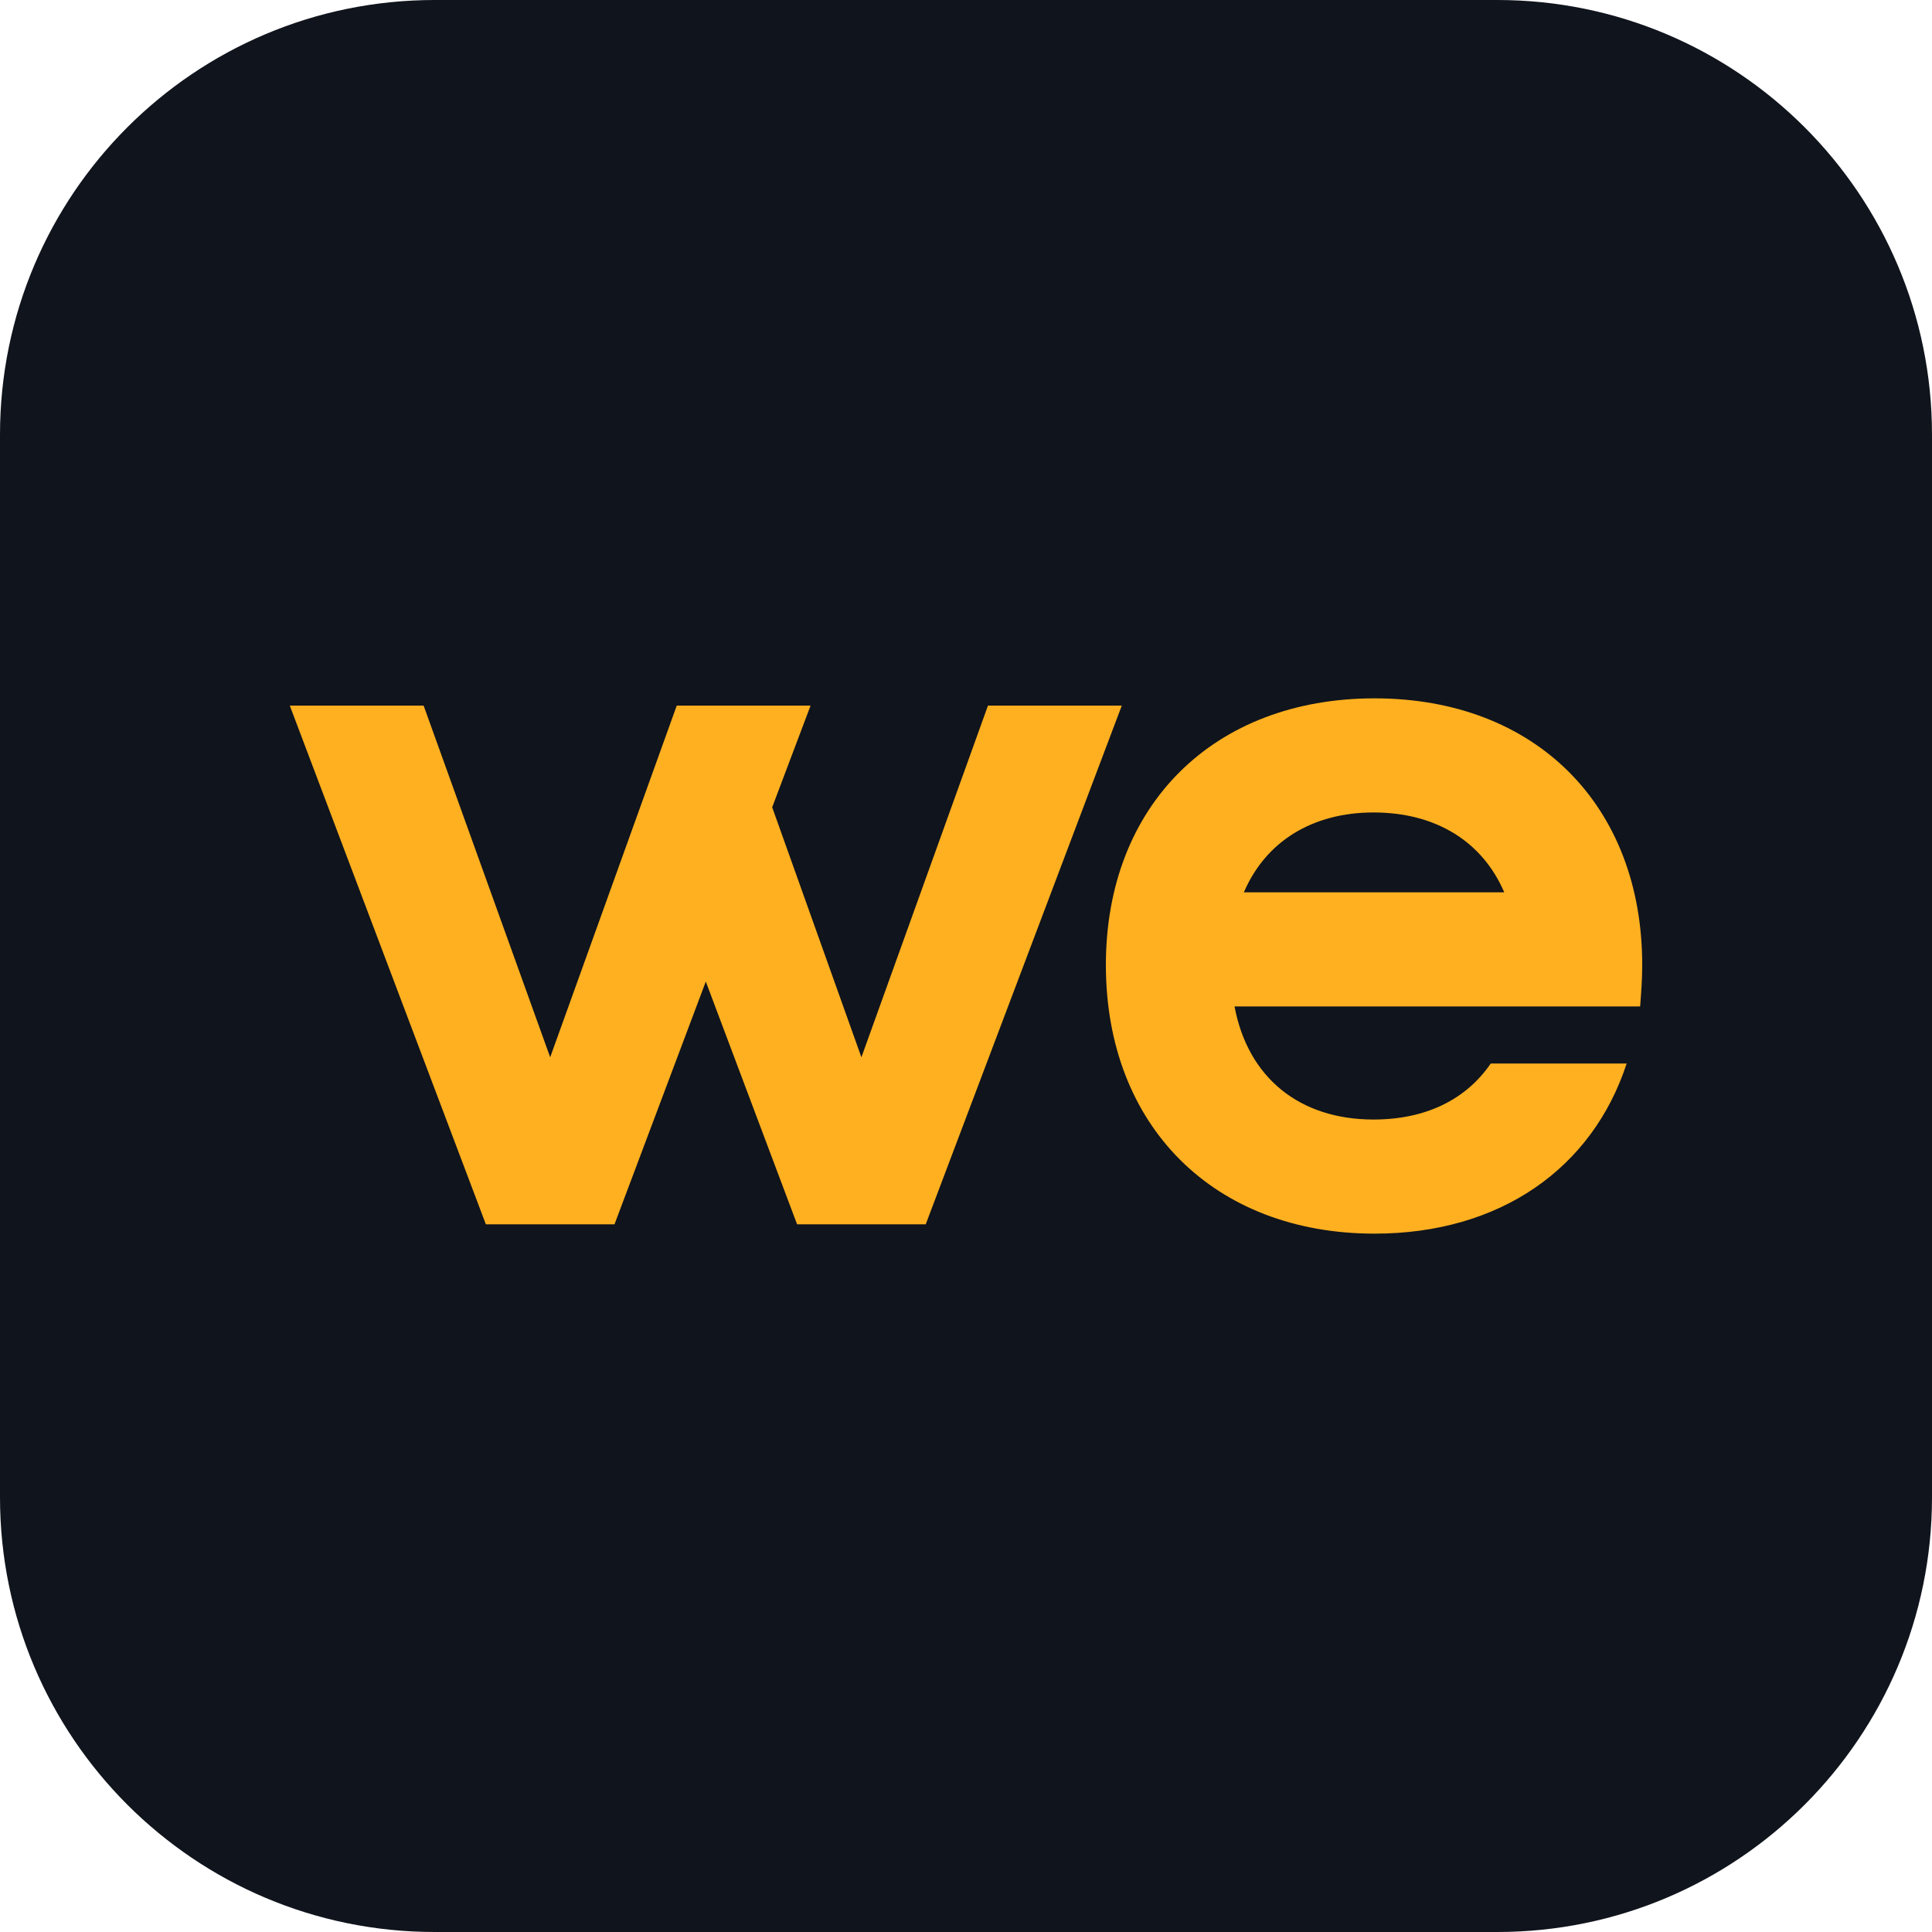
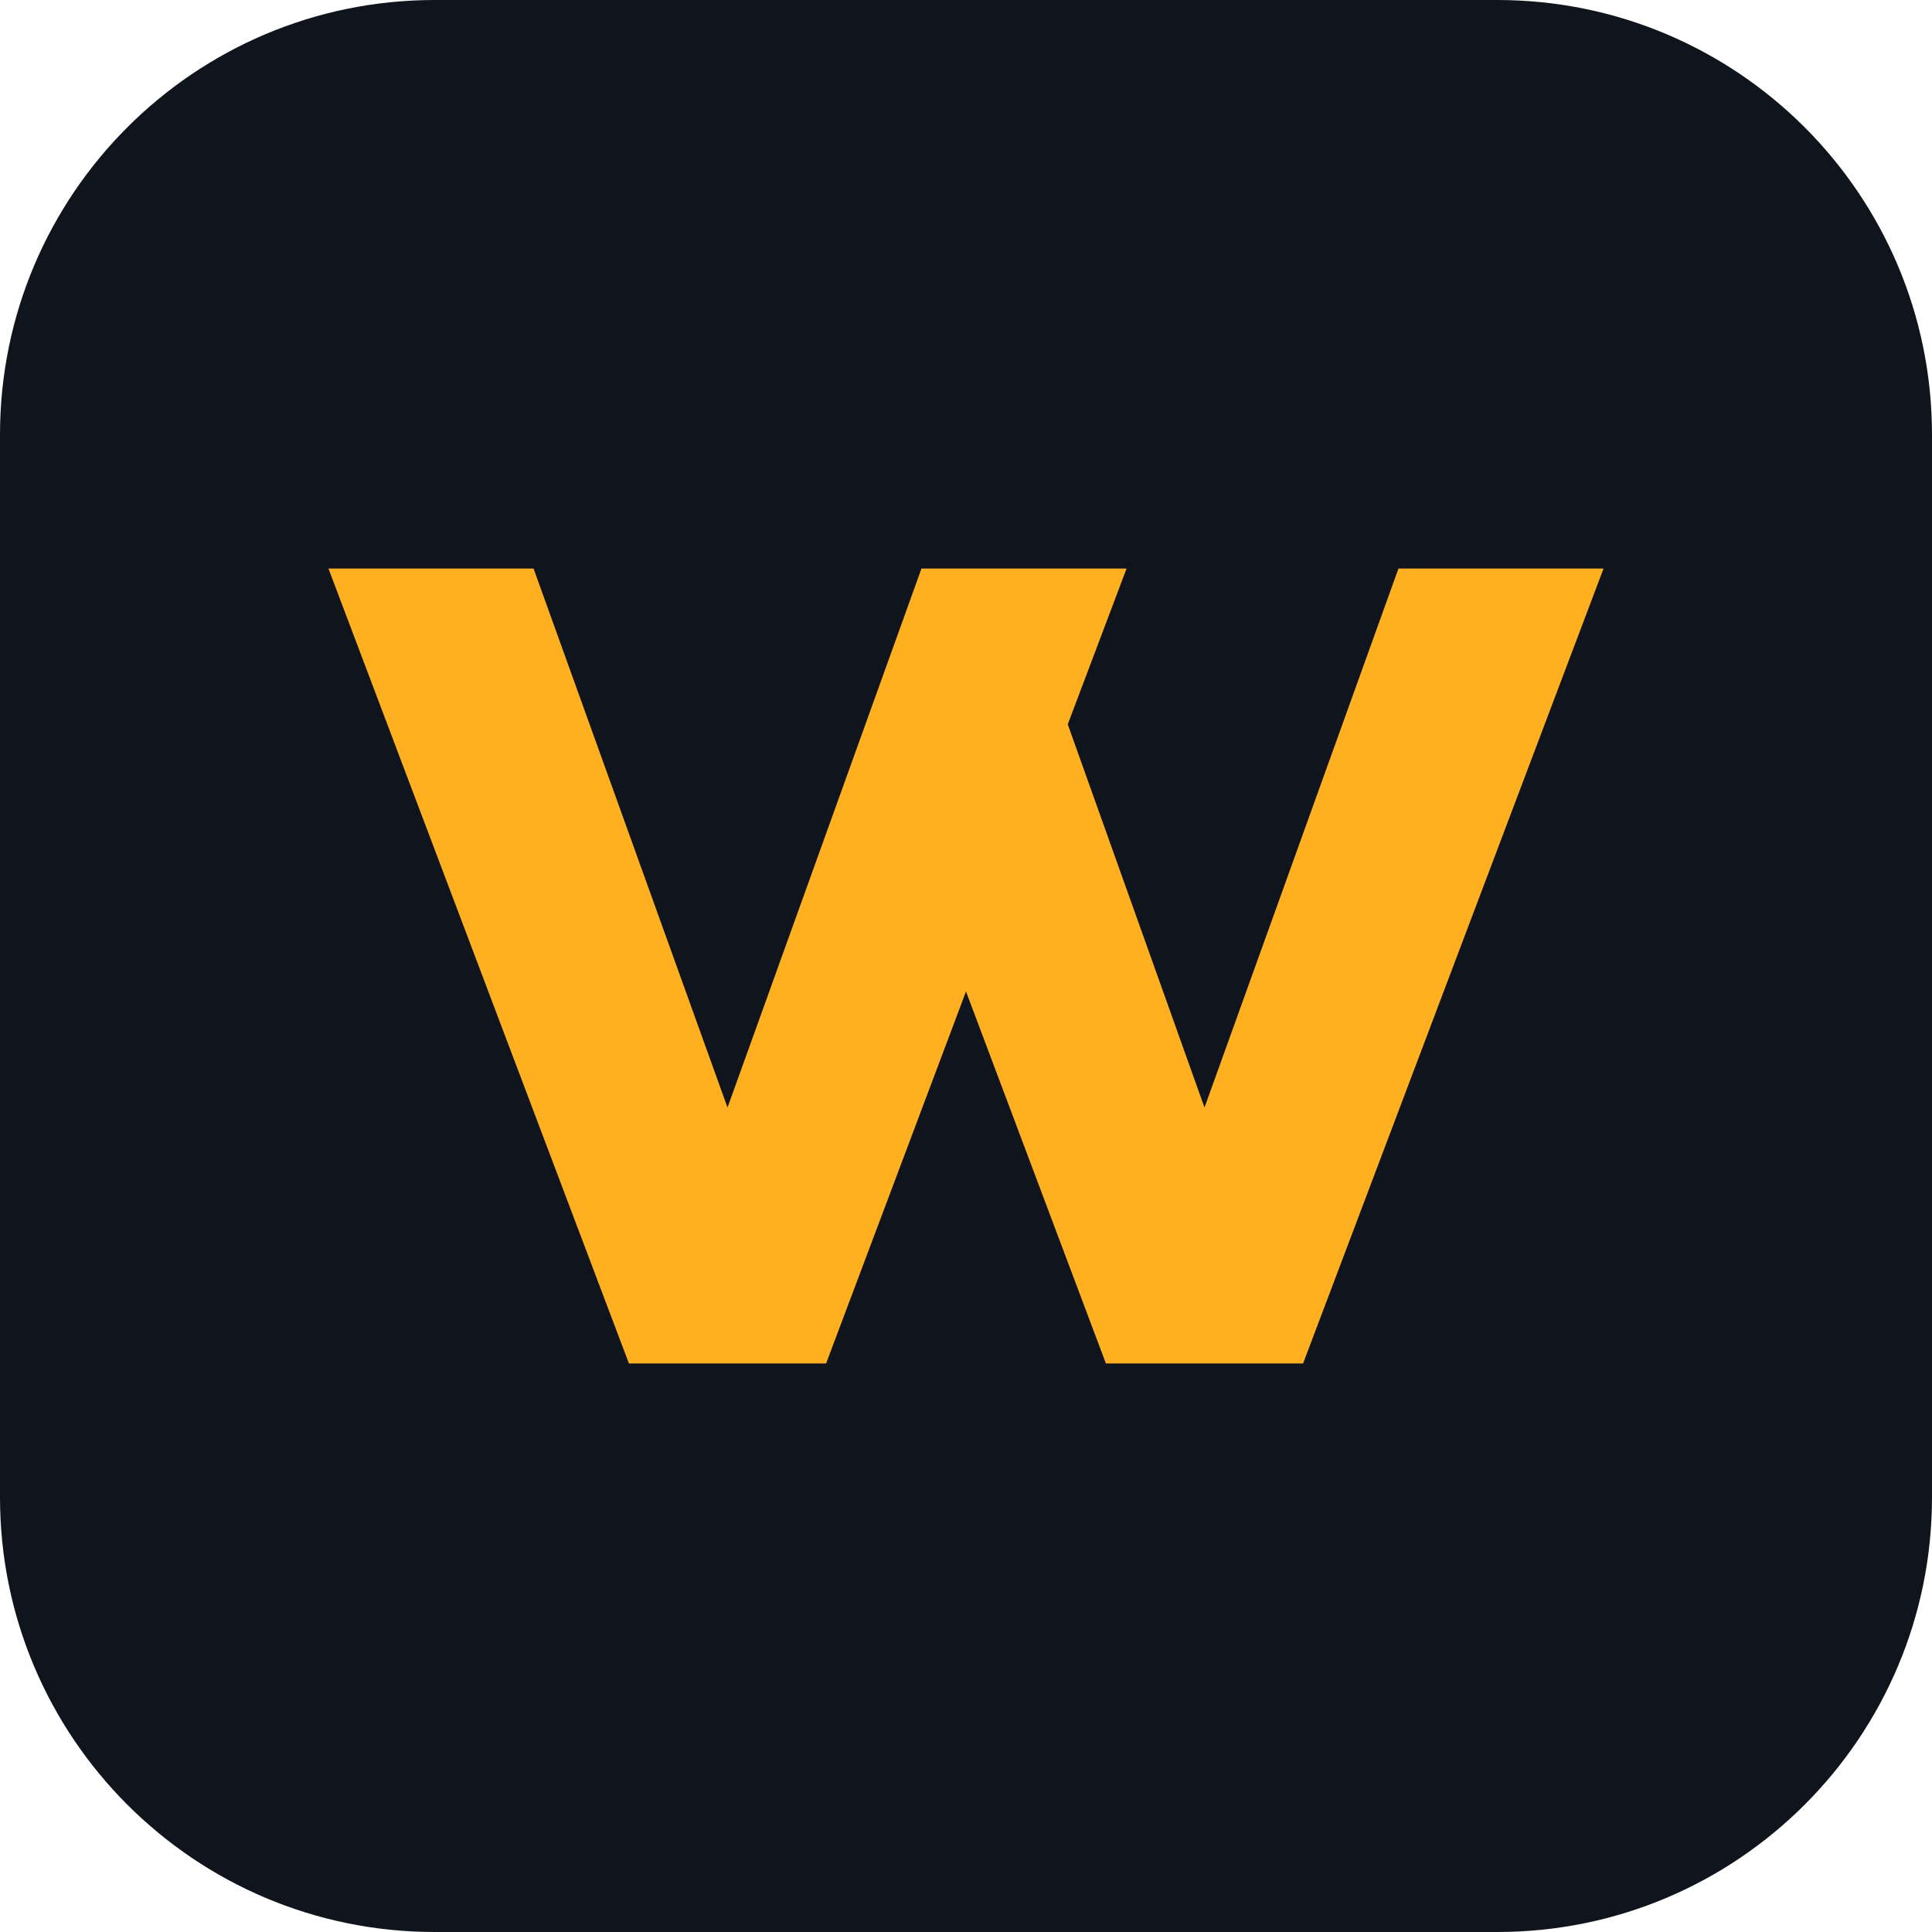
<svg xmlns="http://www.w3.org/2000/svg" viewBox="0 0 1024 1024">
  <rect width="1024" height="1024" rx="230.4" fill="#10141C" />
-   <path d="M56.70 210.00H93.90L120.30 139.80L146.70 210.00H183.90L240.60 60.00H201.90L165.30 161.70L139.50 89.40L150.60 60.00H111.90L75.30 161.70L38.70 60.00H0.00ZM275.90 114.00C282.20 99.30 295.70 90.90 313.40 90.90C331.40 90.90 344.90 99.30 351.20 114.00ZM313.40 179.70C292.10 179.70 277.10 167.70 273.20 147.00H390.50C390.80 143.10 391.10 139.20 391.10 135.00C391.10 88.80 360.20 57.90 313.70 57.90C267.20 57.90 236.00 88.80 236.00 135.00C236.00 181.50 267.20 212.70 313.70 212.70C350.00 212.70 376.70 193.80 386.60 163.50H347.30C340.10 174.00 328.40 179.70 313.40 179.70Z" fill="#FFB020" transform="translate(153.60 264.02) scale(1.8328)" />
+   <path d="M56.70 210.00H93.90L120.30 139.80L146.70 210.00H183.90L240.60 60.00H201.90L165.30 161.70L139.50 89.40L150.60 60.00H111.90L75.30 161.70L38.70 60.00H0.00Z" fill="#FFB020" transform="translate(174.08 132.79) scale(2.809)" />
</svg>
